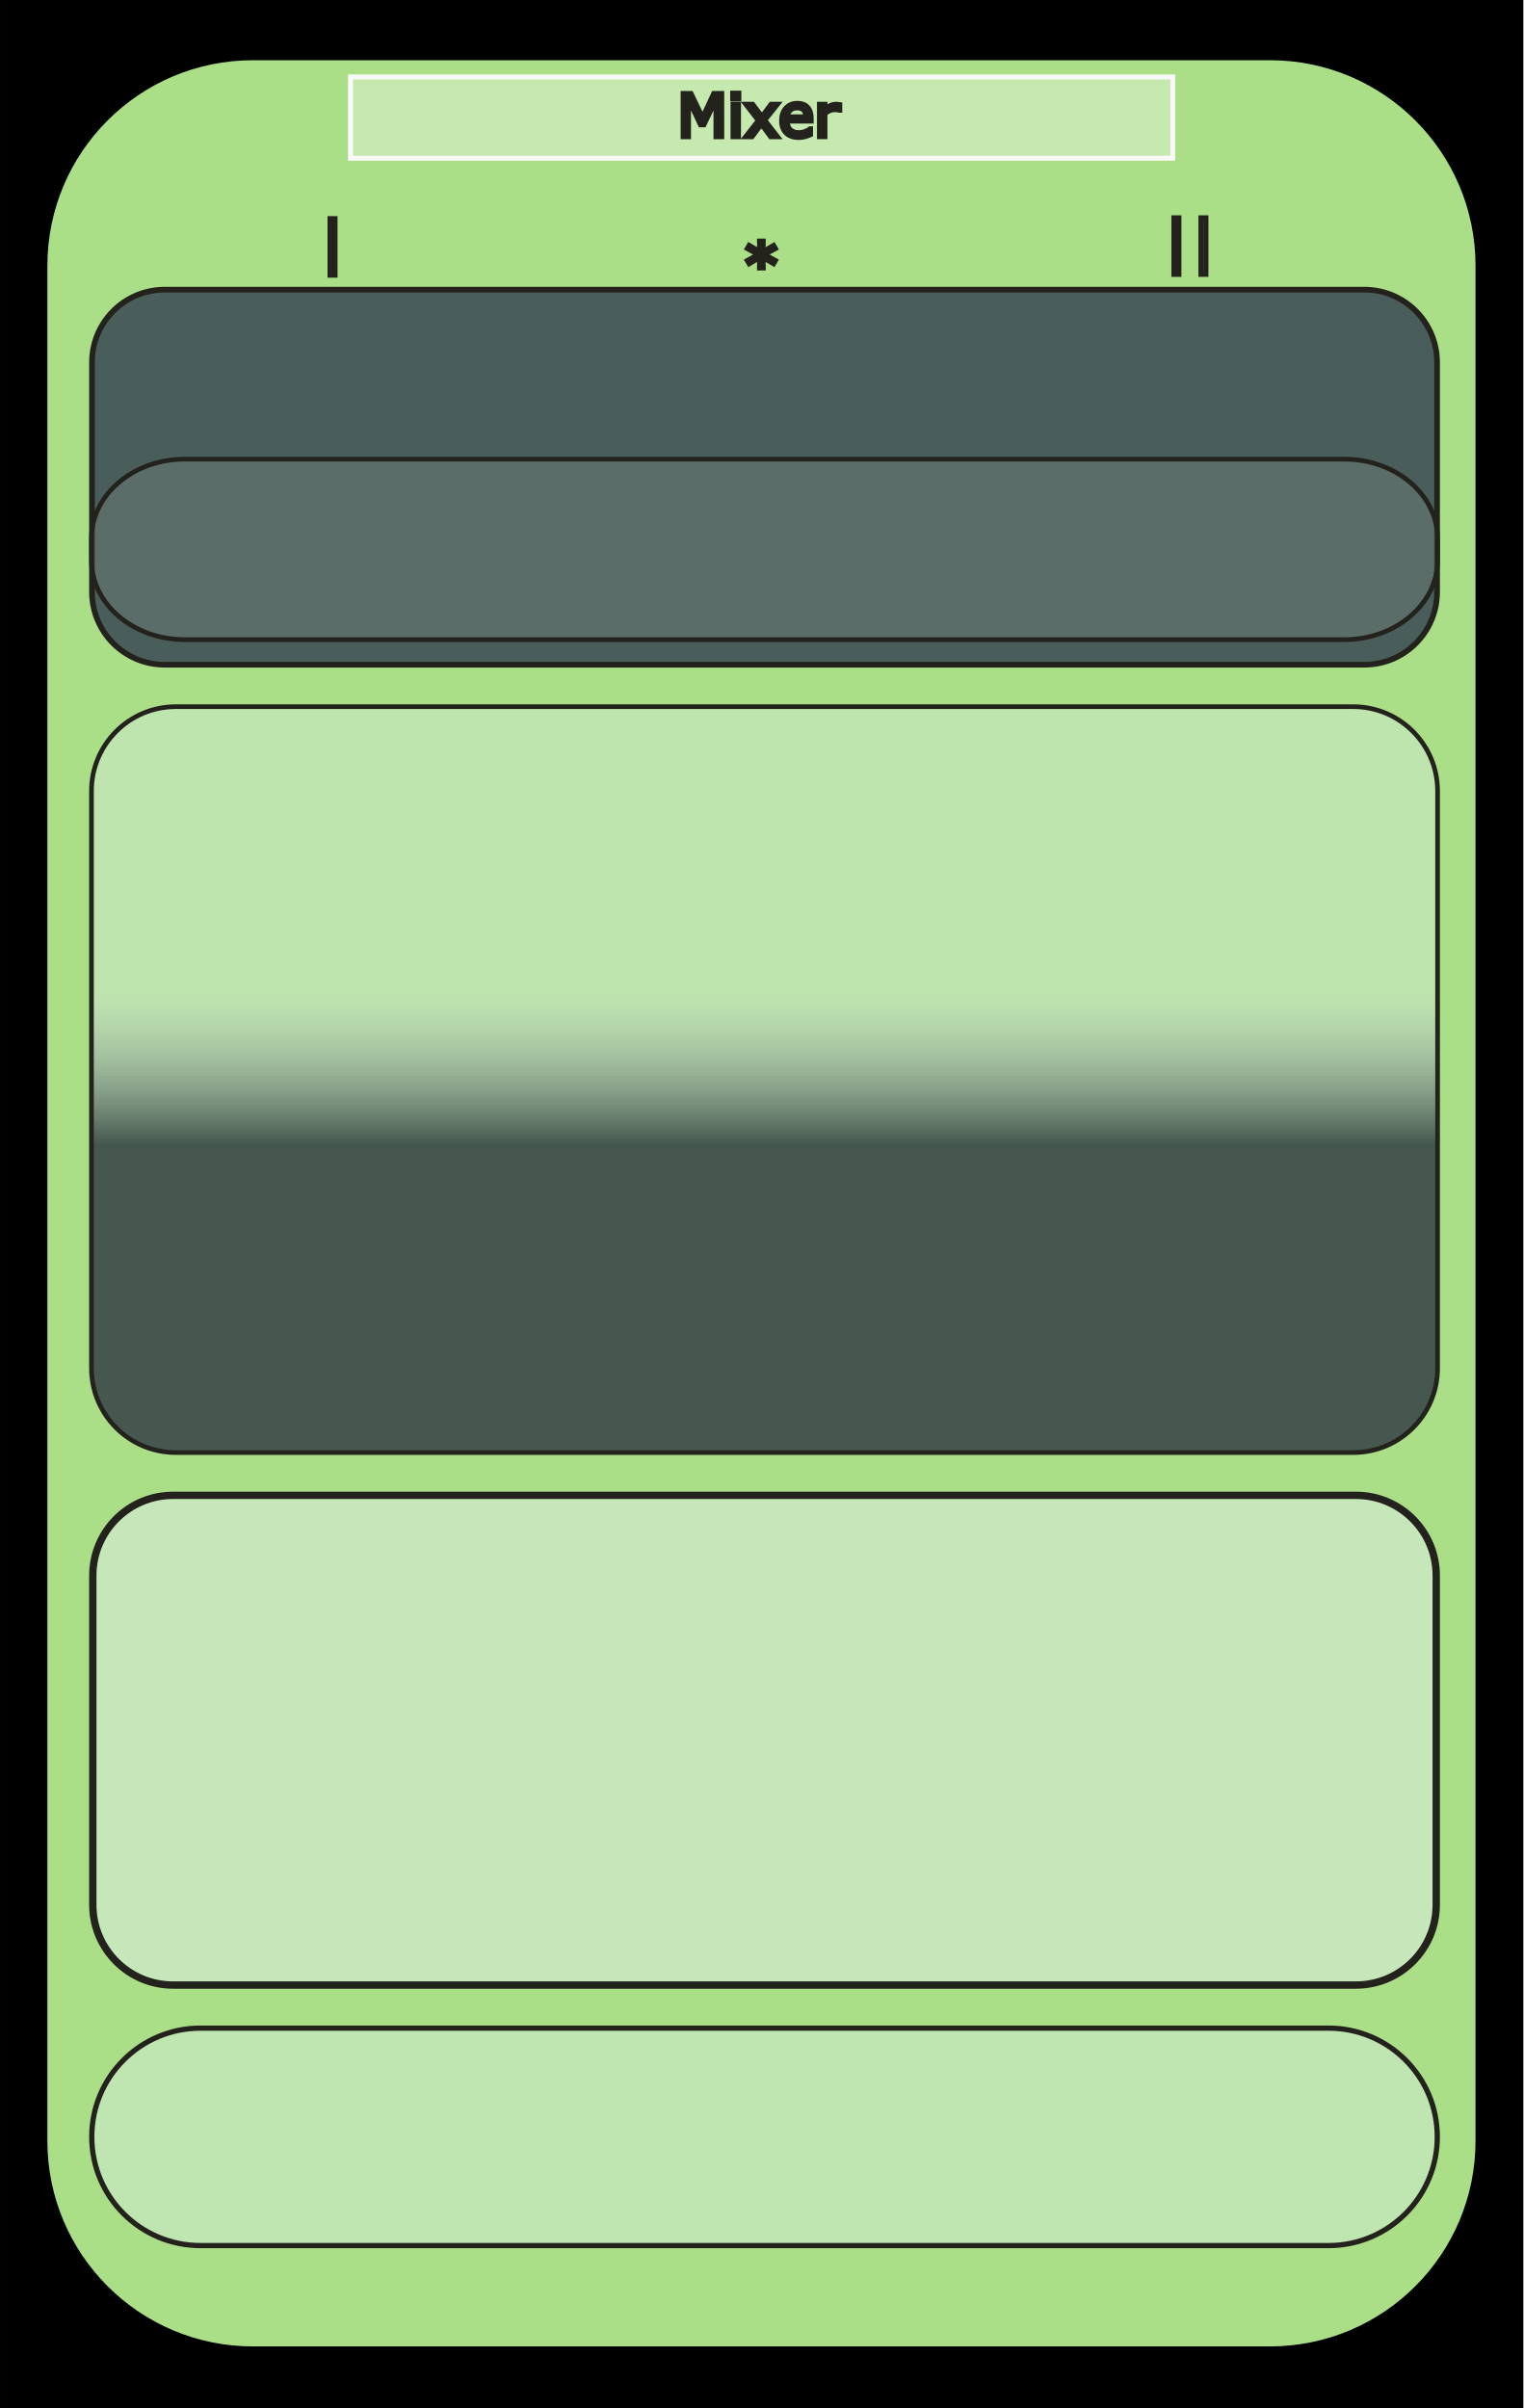
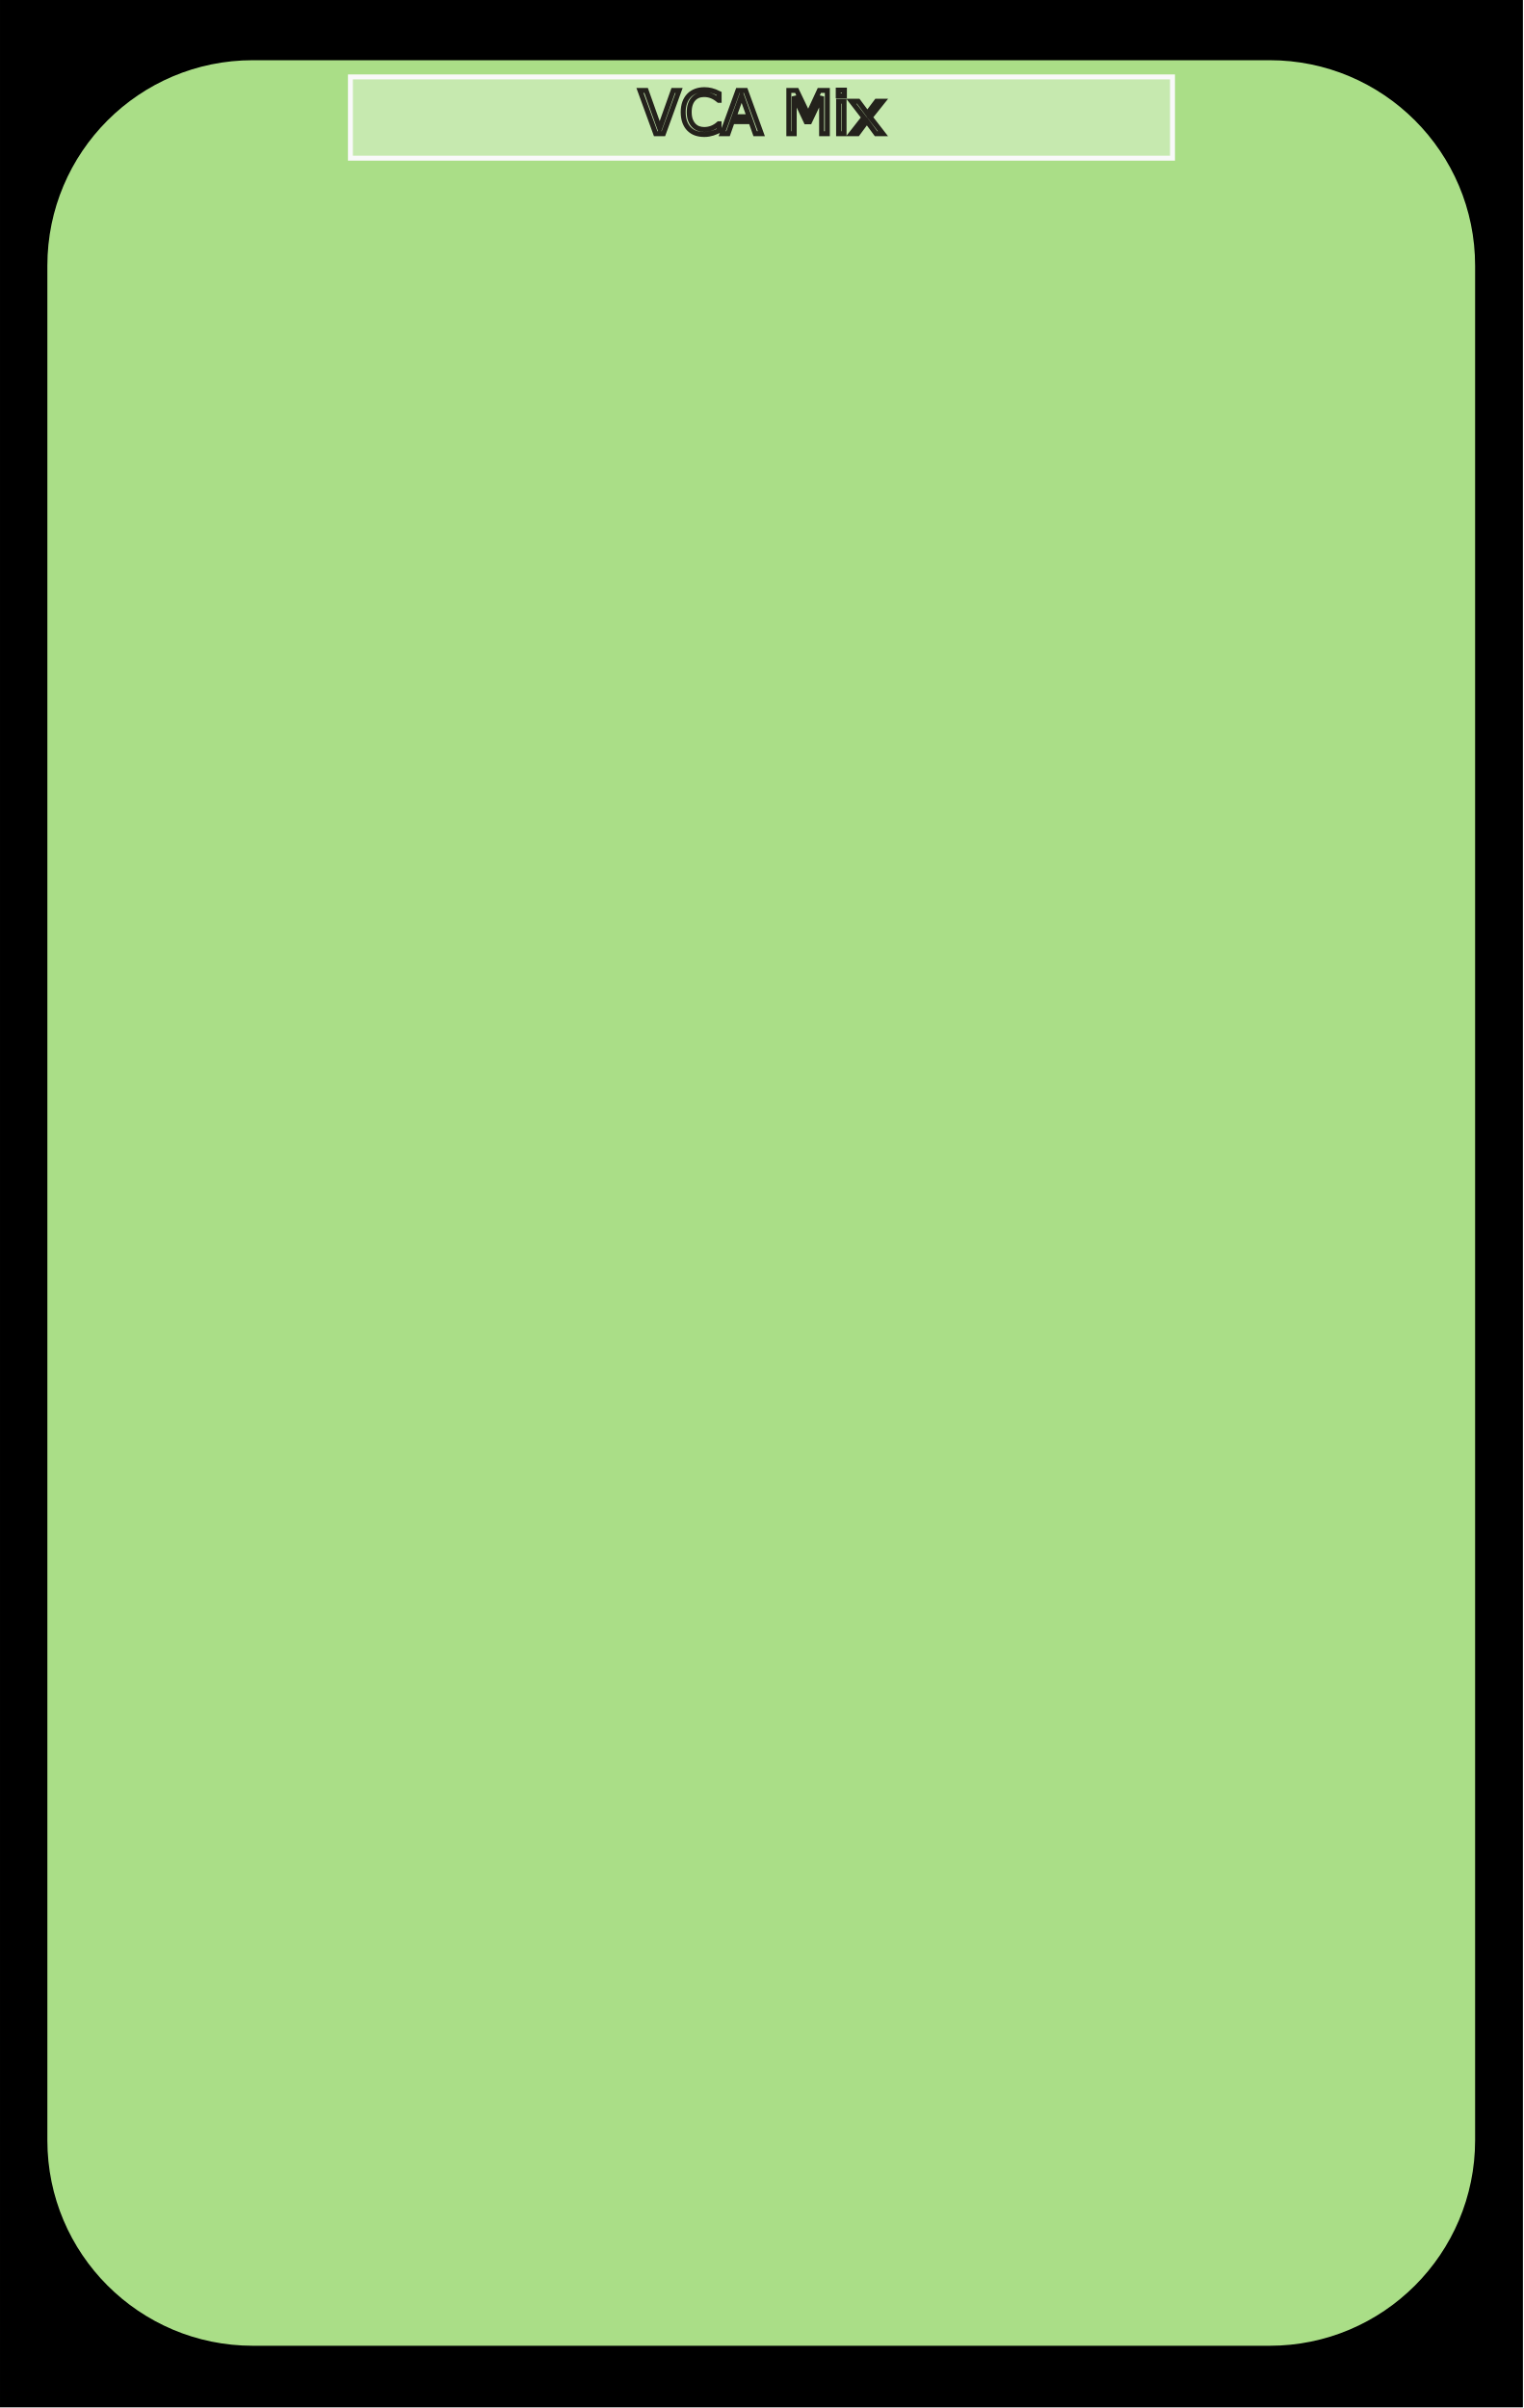
- <svg xmlns="http://www.w3.org/2000/svg" xmlns:xlink="http://www.w3.org/1999/xlink" viewBox="0 0 307.2 485.669" width="81.28mm" height="128.5mm" version="1.1" id="svg5">
-   <defs id="defs1">
-     <linearGradient id="linearGradient22">
-       <stop style="stop-color:#3f4f4b;stop-opacity:0.943;" offset="0.452" id="stop22" />
-       <stop style="stop-color:#e6f2f8;stop-opacity:0.346;" offset="0.566" id="stop23" />
-     </linearGradient>
-     <linearGradient xlink:href="#linearGradient22" id="linearGradient23" x1="154.287" y1="353.285" x2="154.287" y2="82.208" gradientUnits="userSpaceOnUse" gradientTransform="matrix(1.004879,0,0,0.9999848,-0.8662583,0.00329487)" />
-   </defs>
-   <g transform="translate(-902.8715,-297.2196)" id="g5">
+ <svg xmlns="http://www.w3.org/2000/svg" viewBox="0 0 81.28 128.5" width="81.28mm" height="128.5mm" version="1.1" id="svg5">
+   <defs id="defs1" />
+   <g transform="matrix(0.2645099,0,0,0.2645099,-238.8184,-78.61753)" id="g5">
    <g id="g4" transform="matrix(1.003457,0,0,1,-3.121043,-0.6440278)">
      <g id="g1" transform="matrix(0.9715842,0,0,1,56.70103,1.288055)">
        <path d="m 1186.014,296.576 c 0,0 -315.095,0 -315.095,0 0,0 0,485.669 0,485.669 0,0 315.095,0 315.095,0 z" fill="#8ac68a" id="path1" style="fill:#000000;stroke-width:1.16" />
      </g>
    </g>
  </g>
-   <rect style="fill:#aade87;stroke-width:1.002" id="rect7" width="288" height="461.102" x="9.555" y="12.147" ry="41.454" />
-   <rect style="fill:#c6e9af;stroke:#f9f9f9;stroke-width:1" id="rect8" width="165.828" height="16.398" x="70.686" y="15.514" />
-   <path d="m 145.549,27.571 h -1.163 v -7.517 l -2.432,5.115 h -0.693 l -2.414,-5.115 v 7.517 h -1.087 v -8.724 h 1.586 l 2.332,4.857 2.255,-4.857 h 1.615 z m 3.448,-7.64 h -1.245 v -1.142 h 1.245 z m -0.07,7.64 h -1.104 v -6.544 h 1.104 z m 7.865,0 h -1.392 l -1.862,-2.513 -1.874,2.513 h -1.286 l 2.561,-3.263 -2.537,-3.281 h 1.392 l 1.85,2.472 1.856,-2.472 h 1.292 l -2.579,3.222 z m 6.79,-3.158 h -4.834 q 0,0.603 0.182,1.055 0.182,0.445 0.499,0.732 0.305,0.281 0.722,0.422 0.423,0.141 0.928,0.141 0.67,0 1.345,-0.264 0.681,-0.27 0.969,-0.527 h 0.059 v 1.201 q -0.558,0.234 -1.139,0.393 -0.581,0.158 -1.222,0.158 -1.633,0 -2.549,-0.879 -0.916,-0.885 -0.916,-2.508 0,-1.605 0.875,-2.549 0.881,-0.943 2.314,-0.943 1.327,0 2.044,0.773 0.722,0.773 0.722,2.197 z m -1.075,-0.844 q -0.006,-0.867 -0.441,-1.342 -0.429,-0.475 -1.31,-0.475 -0.887,0 -1.416,0.521 -0.523,0.521 -0.593,1.295 z m 6.843,-1.342 h -0.059 q -0.247,-0.059 -0.482,-0.082 -0.229,-0.029 -0.546,-0.029 -0.511,0 -0.987,0.228 -0.476,0.223 -0.916,0.58 v 4.646 h -1.104 v -6.544 h 1.104 v 0.967 q 0.658,-0.527 1.157,-0.744 0.505,-0.223 1.028,-0.223 0.288,0 0.417,0.018 0.129,0.012 0.388,0.053 z" id="text8" style="font-size:12.014px;fill:#24221c;stroke:#24221c;stroke-width:1.001" aria-label="Mixer" />
-   <rect style="fill:#495e5a;fill-opacity:1;stroke:#24221c;stroke-width:1.144" id="rect1" width="271.254" height="75.646" x="18.548" y="58.419" ry="14.671" />
-   <rect style="fill:url(#linearGradient23);stroke:#24221c;stroke-width:0.94" id="rect2" width="271.459" height="150.438" x="18.445" y="142.528" ry="17.017" />
-   <rect style="fill:#e6f2f8;fill-opacity:0.448;stroke:#24221c;stroke-width:1.48" id="rect3" width="270.918" height="98.769" x="18.715" y="301.596" ry="16.189" />
-   <rect style="fill:#e6f2f8;fill-opacity:0.368;stroke:#24221c;stroke-width:1.055" id="rect4" width="271.343" height="43.855" x="18.503" y="409.054" ry="21.928" />
-   <path d="M 67.567,55.505 H 66.547 V 44.091 h 1.02 z" id="text26" style="stroke:#24221c" aria-label="|" />
-   <path d="m 237.745,55.341 h -1.02 V 43.927 h 1.02 z" id="text37" style="stroke:#24221c" aria-label="|" />
-   <path d="m 243.195,55.341 h -1.02 V 43.927 h 1.02 z" id="text36" style="fill:#000000;fill-opacity:0;stroke:#24221c" aria-label="|" />
-   <path d="m 156.378,52.548 -0.375,0.645 -2.121,-1.248 0.035,2.109 h -0.756 l 0.029,-2.109 -2.115,1.254 -0.381,-0.645 2.232,-1.213 -2.232,-1.213 0.381,-0.645 2.121,1.248 -0.035,-2.104 h 0.756 l -0.041,2.104 2.127,-1.242 0.375,0.645 -2.227,1.201 z" id="text38" style="stroke:#24221c" aria-label="*" />
-   <rect style="fill:#c7c7c7;fill-opacity:0.144;stroke:#24221c;stroke-width:0.945" id="rect35" width="271.453" height="36.404" x="18.448" y="92.605" ry="16.012" rx="18.829" />
+   <rect style="fill:#aade87;stroke-width:0.265" id="rect7" width="76.179" height="121.966" x="2.527" y="3.213" ry="10.965" />
+   <rect style="fill:#c6e9af;stroke:#f9f9f9;stroke-width:0.264" id="rect8" width="43.863" height="4.337" x="18.697" y="4.104" />
+   <path d="M 36.235,4.826 35.395,7.135 H 34.986 L 34.145,4.826 h 0.329 l 0.724,2.031 0.724,-2.031 z m 2.133,2.141 q -0.085,0.037 -0.155,0.07 -0.068,0.033 -0.18,0.068 -0.095,0.029 -0.206,0.05 -0.11,0.022 -0.243,0.022 -0.251,0 -0.457,-0.07 Q 36.922,7.036 36.77,6.885 36.621,6.738 36.537,6.512 q -0.084,-0.228 -0.084,-0.529 0,-0.285 0.081,-0.51 0.081,-0.225 0.233,-0.38 0.147,-0.15 0.355,-0.229 0.209,-0.079 0.464,-0.079 0.186,0 0.371,0.045 0.186,0.045 0.412,0.158 v 0.364 h -0.023 Q 38.154,5.192 37.967,5.119 q -0.188,-0.073 -0.402,-0.073 -0.175,0 -0.316,0.057 -0.14,0.056 -0.25,0.175 -0.107,0.116 -0.167,0.295 -0.059,0.177 -0.059,0.409 0,0.243 0.065,0.419 0.067,0.175 0.171,0.285 0.109,0.115 0.253,0.171 0.146,0.054 0.307,0.054 0.222,0 0.415,-0.076 0.194,-0.076 0.363,-0.228 h 0.022 z m 2.254,0.167 H 40.295 L 40.069,6.491 h -0.998 l -0.226,0.643 h -0.312 l 0.84,-2.308 h 0.409 z M 39.974,6.228 39.57,5.095 39.164,6.228 Z m 4.17,0.907 H 43.838 V 5.146 L 43.196,6.499 H 43.013 L 42.376,5.146 V 7.135 H 42.089 V 4.826 h 0.419 l 0.615,1.285 0.595,-1.285 h 0.426 z m 0.91,-2.022 H 44.726 V 4.811 h 0.329 z m -0.019,2.022 H 44.745 V 5.403 h 0.291 z m 2.076,0 h -0.367 L 46.253,6.47 45.759,7.135 h -0.34 l 0.676,-0.864 -0.67,-0.868 h 0.367 l 0.488,0.654 0.49,-0.654 h 0.341 l -0.681,0.853 z" id="text1" style="font-size:3.175px;fill-opacity:0;stroke:#24221c;stroke-width:0.265" aria-label="VCA Mix" />
</svg>
